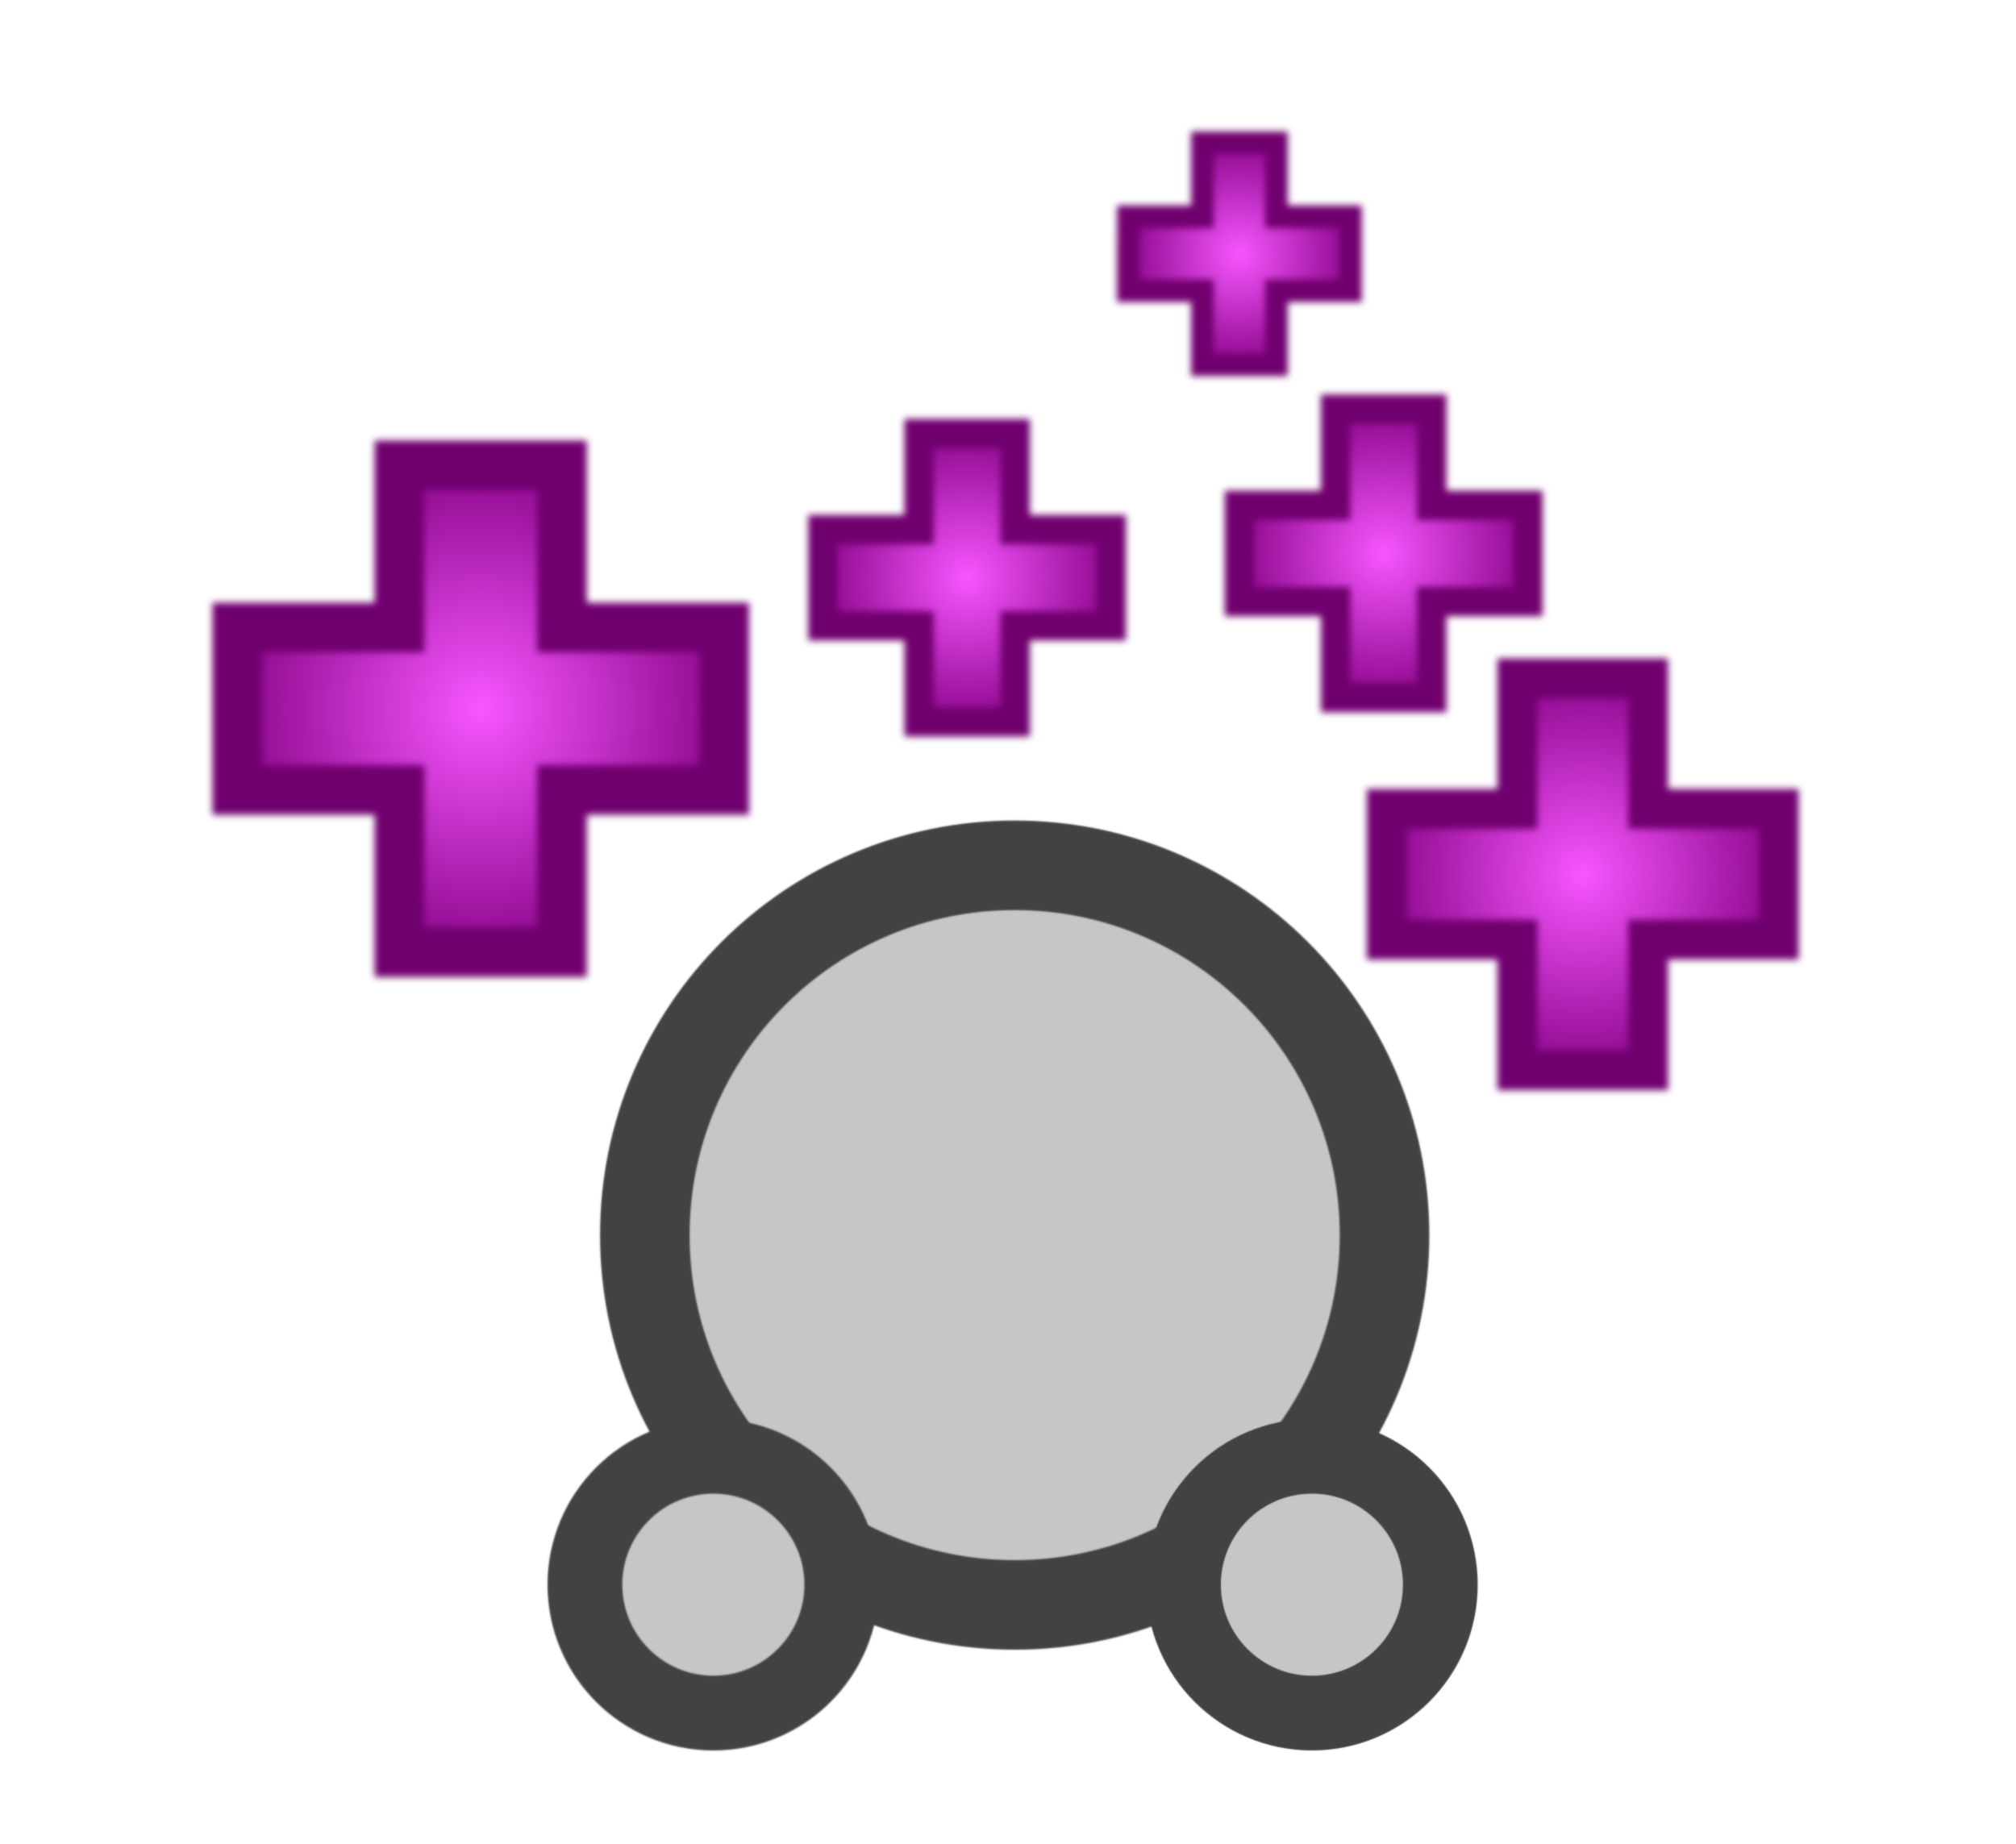
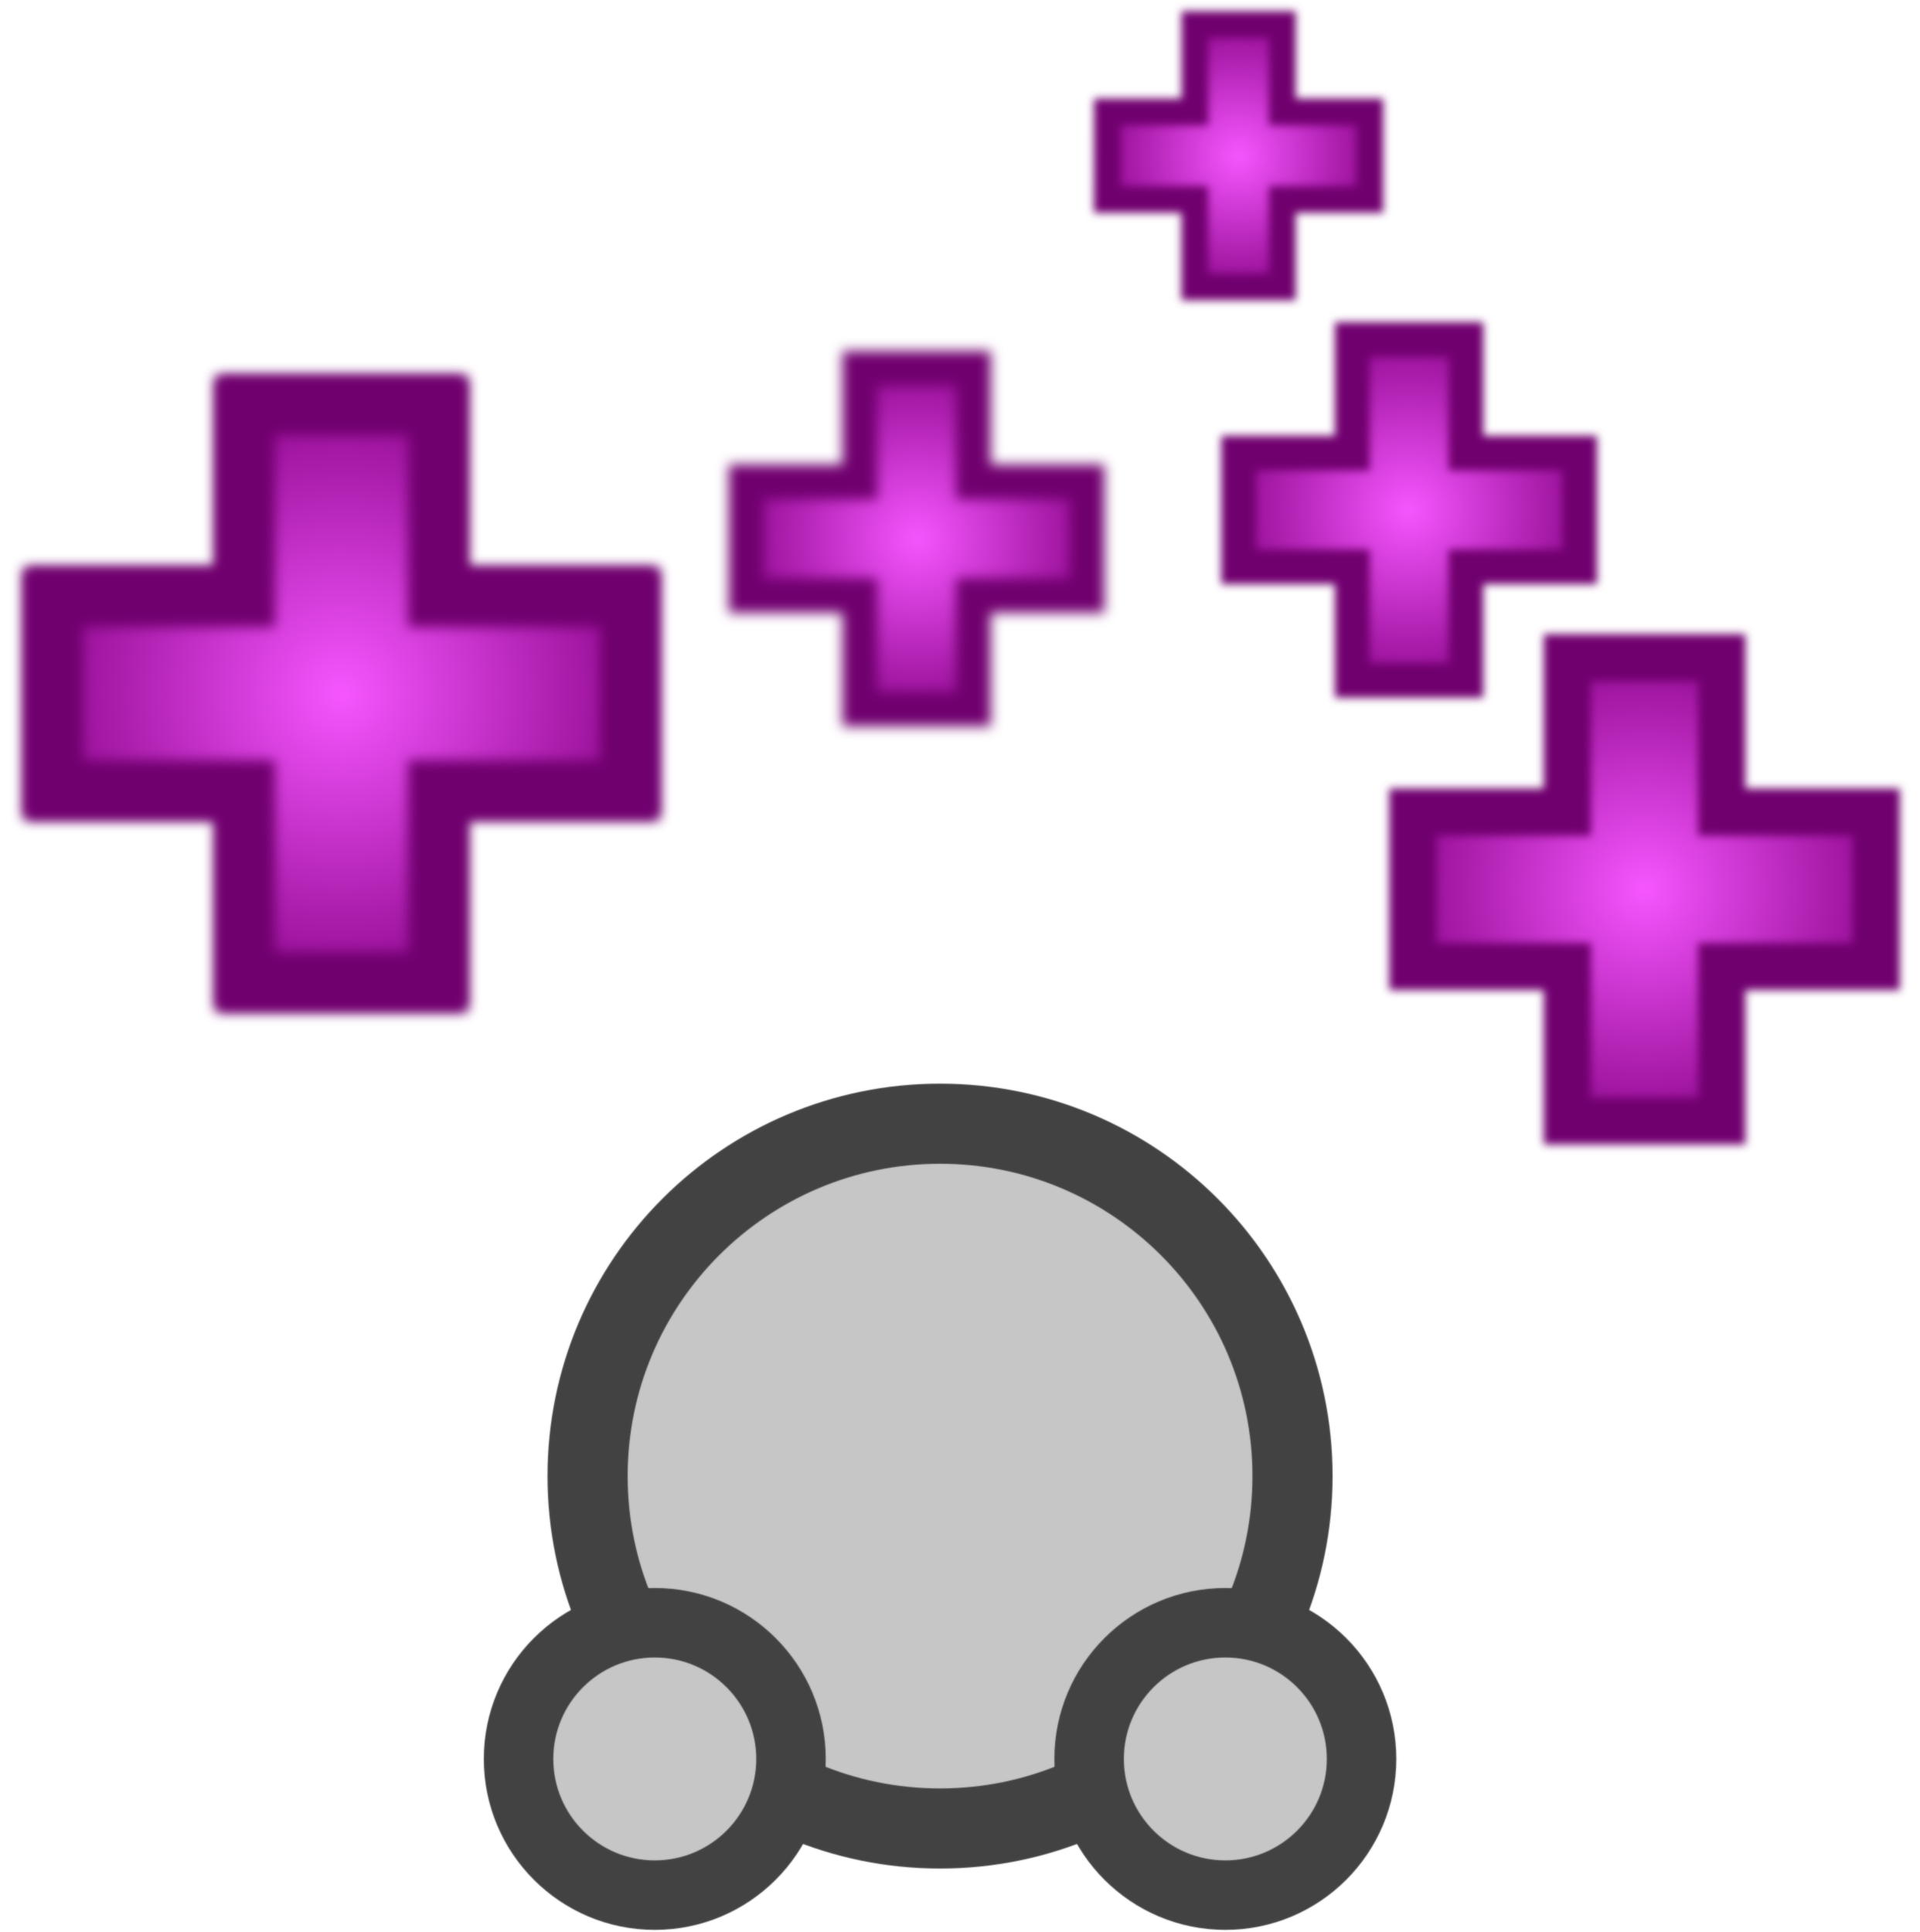
- <svg xmlns="http://www.w3.org/2000/svg" xmlns:xlink="http://www.w3.org/1999/xlink" width="80.656" height="73.77" viewBox="0 0 21.34 19.518" xml:space="preserve" version="1.1" id="svg4">
+ <svg xmlns="http://www.w3.org/2000/svg" xmlns:xlink="http://www.w3.org/1999/xlink" width="64.945" height="65.384" viewBox="0 0 17.183 17.3" xml:space="preserve" version="1.1" id="svg4">
  <defs id="defs4">
    <linearGradient id="linearGradient1038">
      <stop style="stop-color:#ff56f9;stop-opacity:1;" offset="0" id="stop1034" />
      <stop style="stop-color:#a3001d;stop-opacity:1" offset="1" id="stop1036" />
    </linearGradient>
    <linearGradient id="a">
      <stop style="stop-color:#0a090d;stop-opacity:1" offset="0" id="stop1" />
      <stop style="stop-color:#131b24;stop-opacity:1" offset="1" id="stop2" />
    </linearGradient>
    <linearGradient xlink:href="#a" id="b" x1="39.004" y1="81.286" x2="122.153" y2="82.326" gradientUnits="userSpaceOnUse" />
-     <filter style="color-interpolation-filters:sRGB" id="c" x="-0.154" y="-0.154" width="1.308" height="1.308">
+     <filter style="color-interpolation-filters:sRGB" id="c" x="-0.093" y="-0.093" width="1.187" height="1.187">
      <feGaussianBlur stdDeviation=".054" id="feGaussianBlur2" />
    </filter>
    <radialGradient xlink:href="#a-7" id="c-3" cx="4.133" cy="4.133" fx="4.133" fy="4.133" r="4.133" gradientUnits="userSpaceOnUse" gradientTransform="translate(-4.843422,7.650505)" />
    <radialGradient xlink:href="#a-7" id="b-6" cx="4.133" cy="4.133" fx="4.133" fy="4.133" r="4.133" gradientUnits="userSpaceOnUse" gradientTransform="translate(0.747,0.747)" />
    <linearGradient id="a-7">
      <stop style="stop-color:#ff5658;stop-opacity:1" offset="0" id="stop317" />
      <stop style="stop-color:#a3001d;stop-opacity:1" offset="1" id="stop319" />
    </linearGradient>
    <radialGradient xlink:href="#a-7" id="c-5" cx="4.133" cy="4.133" fx="4.133" fy="4.133" r="4.133" gradientUnits="userSpaceOnUse" gradientTransform="translate(0.747,0.747)" />
    <radialGradient xlink:href="#linearGradient1038" id="b-3" cx="4.133" cy="4.133" fx="4.133" fy="4.133" r="4.133" gradientUnits="userSpaceOnUse" gradientTransform="translate(0.747,0.747)" />
    <linearGradient id="linearGradient2093">
      <stop style="stop-color:#f656ff;stop-opacity:1;" offset="0" id="stop2089" />
      <stop style="stop-color:#830081;stop-opacity:1;" offset="1" id="stop2091" />
    </linearGradient>
    <radialGradient xlink:href="#a-7" id="c-6" cx="4.133" cy="4.133" fx="4.133" fy="4.133" r="4.133" gradientUnits="userSpaceOnUse" gradientTransform="translate(0.747,0.747)" />
    <radialGradient xlink:href="#linearGradient2093" id="b-2" cx="4.133" cy="4.133" fx="4.133" fy="4.133" r="4.133" gradientUnits="userSpaceOnUse" gradientTransform="matrix(0.686807,0,0,0.686807,-0.1690151,6.503127)" />
-     <radialGradient xlink:href="#linearGradient2093" id="radialGradient3537" gradientUnits="userSpaceOnUse" gradientTransform="matrix(0.4069751,0,0,0.4069751,6.137582,6.272793)" cx="4.133" cy="4.133" fx="4.133" fy="4.133" r="4.133" />
-     <radialGradient xlink:href="#linearGradient2093" id="radialGradient3549" gradientUnits="userSpaceOnUse" gradientTransform="matrix(0.6079626,0,0,0.6079626,13.95579,5.360916)" cx="4.133" cy="4.133" fx="4.133" fy="4.133" r="4.133" />
-     <radialGradient xlink:href="#linearGradient2093" id="radialGradient3553" gradientUnits="userSpaceOnUse" gradientTransform="matrix(0.825975,0,0,0.825975,16.20322,9.534337)" cx="4.133" cy="4.133" fx="4.133" fy="4.133" r="4.133" />
-     <radialGradient xlink:href="#linearGradient2093" id="radialGradient3557" gradientUnits="userSpaceOnUse" gradientTransform="matrix(0.4678727,0,0,0.4678727,12.25335,1.201061)" cx="4.133" cy="4.133" fx="4.133" fy="4.133" r="4.133" />
-     <radialGradient xlink:href="#linearGradient2093" id="radialGradient3563" gradientUnits="userSpaceOnUse" gradientTransform="matrix(0.686807,0,0,0.686807,-0.1690151,6.503127)" cx="4.133" cy="4.133" fx="4.133" fy="4.133" r="4.133" />
+     <filter style="color-interpolation-filters:sRGB" id="c-36" x="-1.31" y="-0.995" width="2.445" height="2.131">
+       <feGaussianBlur stdDeviation=".054" id="feGaussianBlur187" />
+     </filter>
+     <filter style="color-interpolation-filters:sRGB" id="c-6-5" x="-0.056" y="-0.049" width="1.112" height="1.098">
+       <feGaussianBlur stdDeviation=".054" id="feGaussianBlur2-3" />
+     </filter>
+     <filter style="color-interpolation-filters:sRGB" id="c-3-5" x="-0.135" y="-0.135" width="1.27" height="1.27">
+       <feGaussianBlur stdDeviation=".054" id="feGaussianBlur187-6" />
+     </filter>
+     <filter style="color-interpolation-filters:sRGB" id="filter328" x="-1.31" y="-0.995" width="2.445" height="2.131">
+       <feGaussianBlur stdDeviation=".054" id="feGaussianBlur326" />
+     </filter>
+     <radialGradient xlink:href="#linearGradient2093" id="radialGradient1067" cx="2.67" cy="9.342" fx="2.67" fy="9.342" r="3.057" gradientUnits="userSpaceOnUse" />
+     <radialGradient xlink:href="#linearGradient2093" id="radialGradient1069" cx="7.82" cy="7.955" fx="7.82" fy="7.955" r="1.811" gradientUnits="userSpaceOnUse" />
+     <radialGradient xlink:href="#linearGradient2093" id="radialGradient1071" cx="19.617" cy="12.948" fx="19.617" fy="12.948" r="3.676" gradientUnits="userSpaceOnUse" />
+     <radialGradient xlink:href="#linearGradient2093" id="radialGradient1073" cx="16.468" cy="7.874" fx="16.468" fy="7.874" r="2.706" gradientUnits="userSpaceOnUse" />
+     <radialGradient xlink:href="#linearGradient2093" id="radialGradient1075" cx="14.187" cy="3.135" fx="14.187" fy="3.135" r="2.082" gradientUnits="userSpaceOnUse" />
+     <radialGradient xlink:href="#linearGradient2093" id="radialGradient1077" cx="2.67" cy="9.342" fx="2.67" fy="9.342" r="3.057" gradientUnits="userSpaceOnUse" />
  </defs>
-   <g id="g427" transform="translate(2.418794,-1.838324)">
-     <g style="mix-blend-mode:normal;stroke-width:6;stroke-dasharray:none;filter:url(#c)" transform="matrix(0,0.1780257,-0.1780257,0,22.59994,-0.2046659)" id="g6">
-       <circle style="mix-blend-mode:normal;fill:#c6c6c6;fill-opacity:1;stroke:#424242;stroke-width:5.325;stroke-dasharray:none;stroke-opacity:1;filter:url(#c)" cx="84.924" cy="80.202" r="21.991" id="circle4-4" />
-       <circle style="mix-blend-mode:normal;fill:#c6c6c6;fill-opacity:1;stroke:#424242;stroke-width:4.445;stroke-dasharray:none;stroke-opacity:1;filter:url(#c)" cx="105.712" cy="98.119" r="7.636" id="circle6-8" />
-       <circle style="fill:#c6c6c6;fill-opacity:1;stroke:#424242;stroke-width:4.445;stroke-dasharray:none;stroke-opacity:1" cx="105.712" cy="62.529" r="7.636" id="circle5-8" />
-     </g>
-     <g id="g455" transform="matrix(0.6694082,0,0,0.6694082,1.203308,2.426373)" style="mix-blend-mode:normal;stroke-width:6;stroke-dasharray:none;filter:url(#c)">
-       <path style="mix-blend-mode:normal;fill:url(#radialGradient3563);fill-opacity:1;stroke:#71006f;stroke-width:0.525;stroke-linejoin:miter;stroke-dasharray:none;stroke-opacity:1;filter:url(#filter1)" d="M 0.094,8.483 H 1.811 V 6.766 H 3.528 V 8.483 H 5.245 V 10.2 H 3.528 v 1.717 H 1.811 V 10.2 H 0.094 Z" id="path1412" transform="matrix(1.493857,0,0,1.493857,-1.797568,-3.624654)" />
-       <path style="mix-blend-mode:normal;fill:url(#radialGradient3537);fill-opacity:1;stroke:#71006f;stroke-width:0.311;stroke-linejoin:miter;stroke-dasharray:none;stroke-opacity:1;filter:url(#filter1)" d="m 6.293,7.446 h 1.017 V 6.429 h 1.017 v 1.017 h 1.017 v 1.017 h -1.017 v 1.017 h -1.017 v -1.017 h -1.017 z" id="path3535" transform="matrix(1.493857,0,0,1.493857,-1.797568,-3.624654)" />
-       <path style="mix-blend-mode:normal;fill:url(#radialGradient3549);fill-opacity:1;stroke:#71006f;stroke-width:0.465;stroke-linejoin:miter;stroke-dasharray:none;stroke-opacity:1;filter:url(#filter1)" d="m 14.189,7.114 h 1.52 v -1.52 h 1.52 v 1.52 h 1.52 v 1.52 H 17.228 V 10.153 H 15.709 V 8.634 H 14.189 Z" id="path3547" />
-       <path style="mix-blend-mode:normal;fill:url(#radialGradient3553);fill-opacity:1;stroke:#71006f;stroke-width:0.632;stroke-linejoin:miter;stroke-dasharray:none;stroke-opacity:1;filter:url(#filter1)" d="m 16.52,11.916 h 2.065 V 9.851 h 2.065 v 2.065 h 2.065 v 2.065 h -2.065 v 2.065 h -2.065 v -2.065 h -2.065 z" id="path3551" />
-       <path style="mix-blend-mode:normal;fill:url(#radialGradient3557);fill-opacity:1;stroke:#71006f;stroke-width:0.358;stroke-linejoin:miter;stroke-dasharray:none;stroke-opacity:1;filter:url(#filter1)" d="m 12.433,2.55 h 1.17 v -1.17 h 1.17 v 1.17 h 1.17 v 1.17 h -1.17 v 1.17 H 13.602 v -1.17 h -1.17 z" id="path3555" />
-       <path style="mix-blend-mode:normal;fill:url(#b-2);fill-opacity:1;stroke:#71006f;stroke-width:0.525;stroke-linejoin:miter;stroke-dasharray:none;stroke-opacity:1;filter:url(#filter1)" d="M 0.094,8.483 H 1.811 V 6.766 H 3.528 V 8.483 H 5.245 V 10.2 H 3.528 v 1.717 H 1.811 V 10.2 H 0.094 Z" id="path3559" transform="matrix(1.493857,0,0,1.493857,-1.797568,-3.624654)" />
-     </g>
+   <g id="g427" transform="translate(0.3873834,-3.130852)">
+     <path style="mix-blend-mode:normal;fill:url(#radialGradient1067);fill-opacity:1;stroke:#71006f;stroke-width:0.525;stroke-linejoin:miter;stroke-dasharray:none;stroke-opacity:1;filter:url(#c)" d="M 0.094,8.483 H 1.811 V 6.766 H 3.528 V 8.483 H 5.245 V 10.2 H 3.528 v 1.717 H 1.811 V 10.2 H 0.094 Z" id="path1412" />
+     <path style="mix-blend-mode:normal;fill:url(#radialGradient1069);fill-opacity:1;stroke:#71006f;stroke-width:0.311;stroke-linejoin:miter;stroke-dasharray:none;stroke-opacity:1;filter:url(#c)" d="m 6.293,7.446 h 1.017 V 6.429 h 1.017 v 1.017 h 1.017 v 1.017 h -1.017 v 1.017 h -1.017 v -1.017 h -1.017 z" id="path3535" />
+     <path style="mix-blend-mode:normal;fill:url(#radialGradient1073);fill-opacity:1;stroke:#71006f;stroke-width:0.465;stroke-linejoin:miter;stroke-dasharray:none;stroke-opacity:1;filter:url(#c)" d="m 14.189,7.114 h 1.52 v -1.52 h 1.52 v 1.52 h 1.52 v 1.52 H 17.228 V 10.153 H 15.709 V 8.634 H 14.189 Z" id="path3547" transform="matrix(0.6694082,0,0,0.6694082,1.203307,2.426373)" />
+     <path style="mix-blend-mode:normal;fill:url(#radialGradient1071);fill-opacity:1;stroke:#71006f;stroke-width:0.632;stroke-linejoin:miter;stroke-dasharray:none;stroke-opacity:1;filter:url(#c)" d="m 16.52,11.916 h 2.065 V 9.851 h 2.065 v 2.065 h 2.065 v 2.065 h -2.065 v 2.065 h -2.065 v -2.065 h -2.065 z" id="path3551" transform="matrix(0.6694082,0,0,0.6694082,1.203307,2.426373)" />
+     <path style="mix-blend-mode:normal;fill:url(#radialGradient1075);fill-opacity:1;stroke:#71006f;stroke-width:0.358;stroke-linejoin:miter;stroke-dasharray:none;stroke-opacity:1;filter:url(#c)" d="m 12.433,2.55 h 1.17 v -1.17 h 1.17 v 1.17 h 1.17 v 1.17 h -1.17 v 1.17 H 13.602 v -1.17 h -1.17 z" id="path3555" transform="matrix(0.6694082,0,0,0.6694082,1.203307,2.426373)" />
+     <path style="mix-blend-mode:normal;fill:url(#radialGradient1077);fill-opacity:1;stroke:#71006f;stroke-width:0.525;stroke-linejoin:miter;stroke-dasharray:none;stroke-opacity:1;filter:url(#c)" d="M 0.094,8.483 H 1.811 V 6.766 H 3.528 V 8.483 H 5.245 V 10.2 H 3.528 v 1.717 H 1.811 V 10.2 H 0.094 Z" id="path3559" />
+   </g>
+   <g id="g432" transform="matrix(0.1913202,0,0,0.1913202,23.75984,10.40868)">
+     <circle style="mix-blend-mode:normal;fill:#c6c6c6;fill-opacity:1;stroke:#424242;stroke-width:5;stroke-dasharray:none;stroke-opacity:1;filter:url(#c-3-5)" cx="117.213" cy="181.067" r="21.991" id="circle202" transform="matrix(0,0.75,-0.75,0,55.59846,-73.22755)" />
+     <circle style="mix-blend-mode:normal;fill:#c6c6c6;fill-opacity:1;stroke:#424242;stroke-width:4.336;stroke-dasharray:none;stroke-opacity:1;filter:url(#c-3-5)" cx="134.864" cy="198.866" r="8.499" id="circle206" transform="matrix(0,0.75,-0.75,0,55.59846,-73.22755)" />
+     <circle style="mix-blend-mode:normal;fill:#c6c6c6;fill-opacity:1;stroke:#424242;stroke-width:4.336;stroke-dasharray:none;stroke-opacity:1;filter:url(#c-3-5)" cx="134.864" cy="163.267" r="8.499" id="circle1752" transform="matrix(0,0.75,-0.75,0,55.59846,-73.22755)" />
  </g>
</svg>
